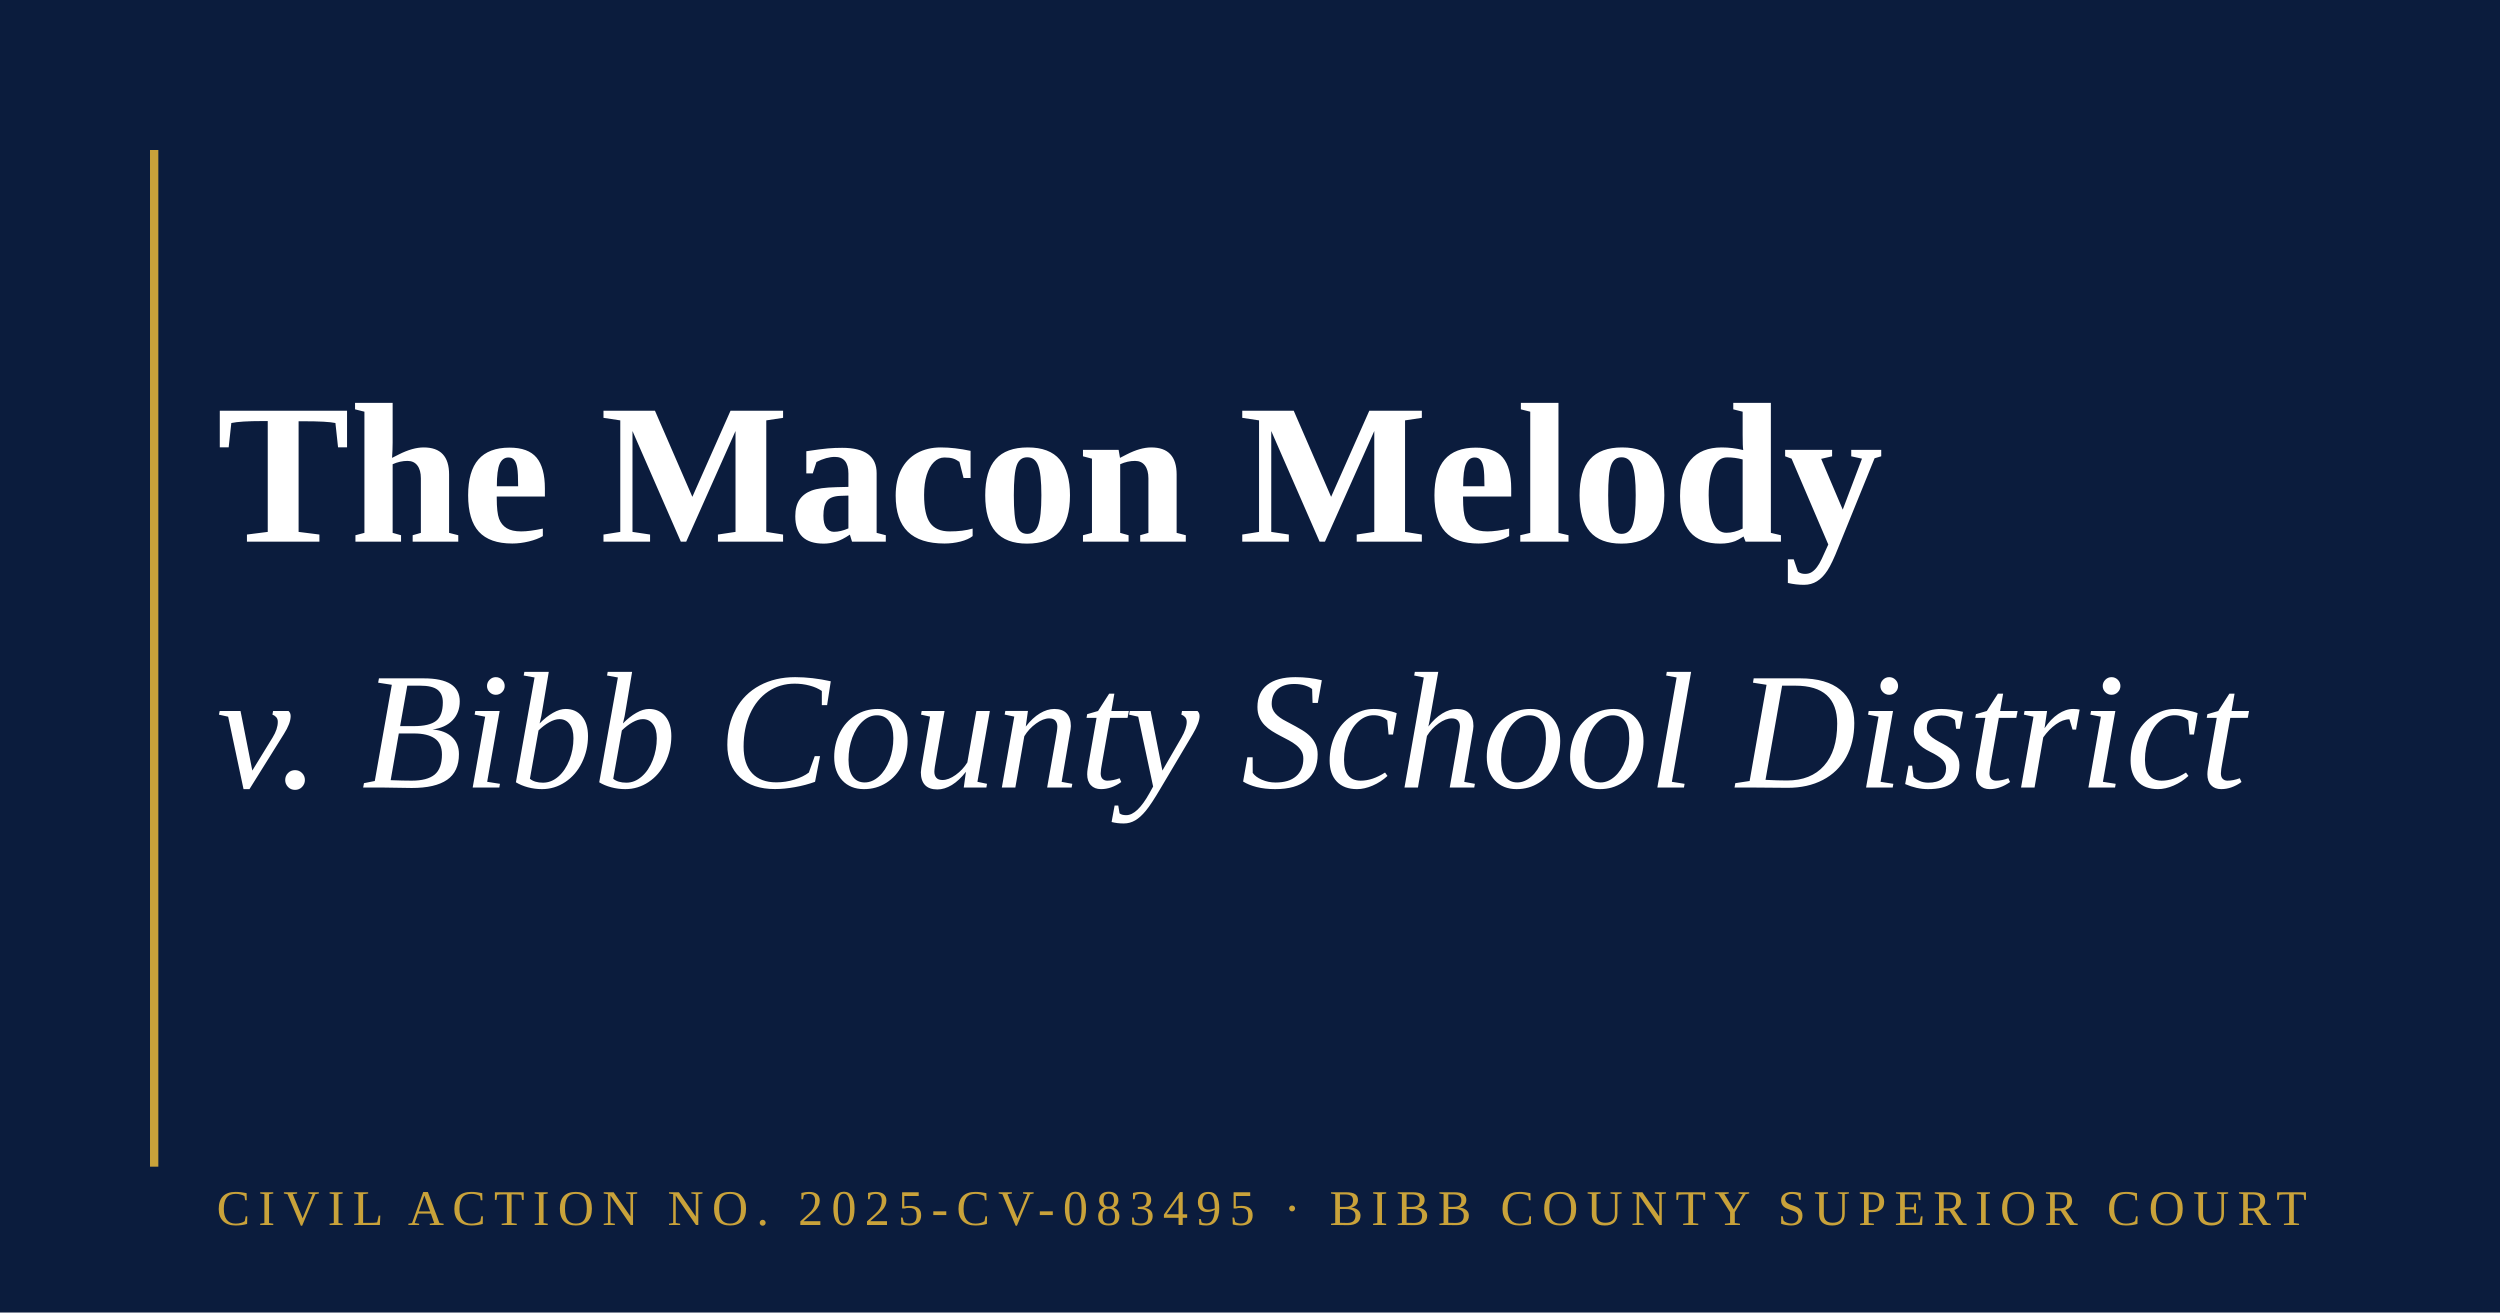
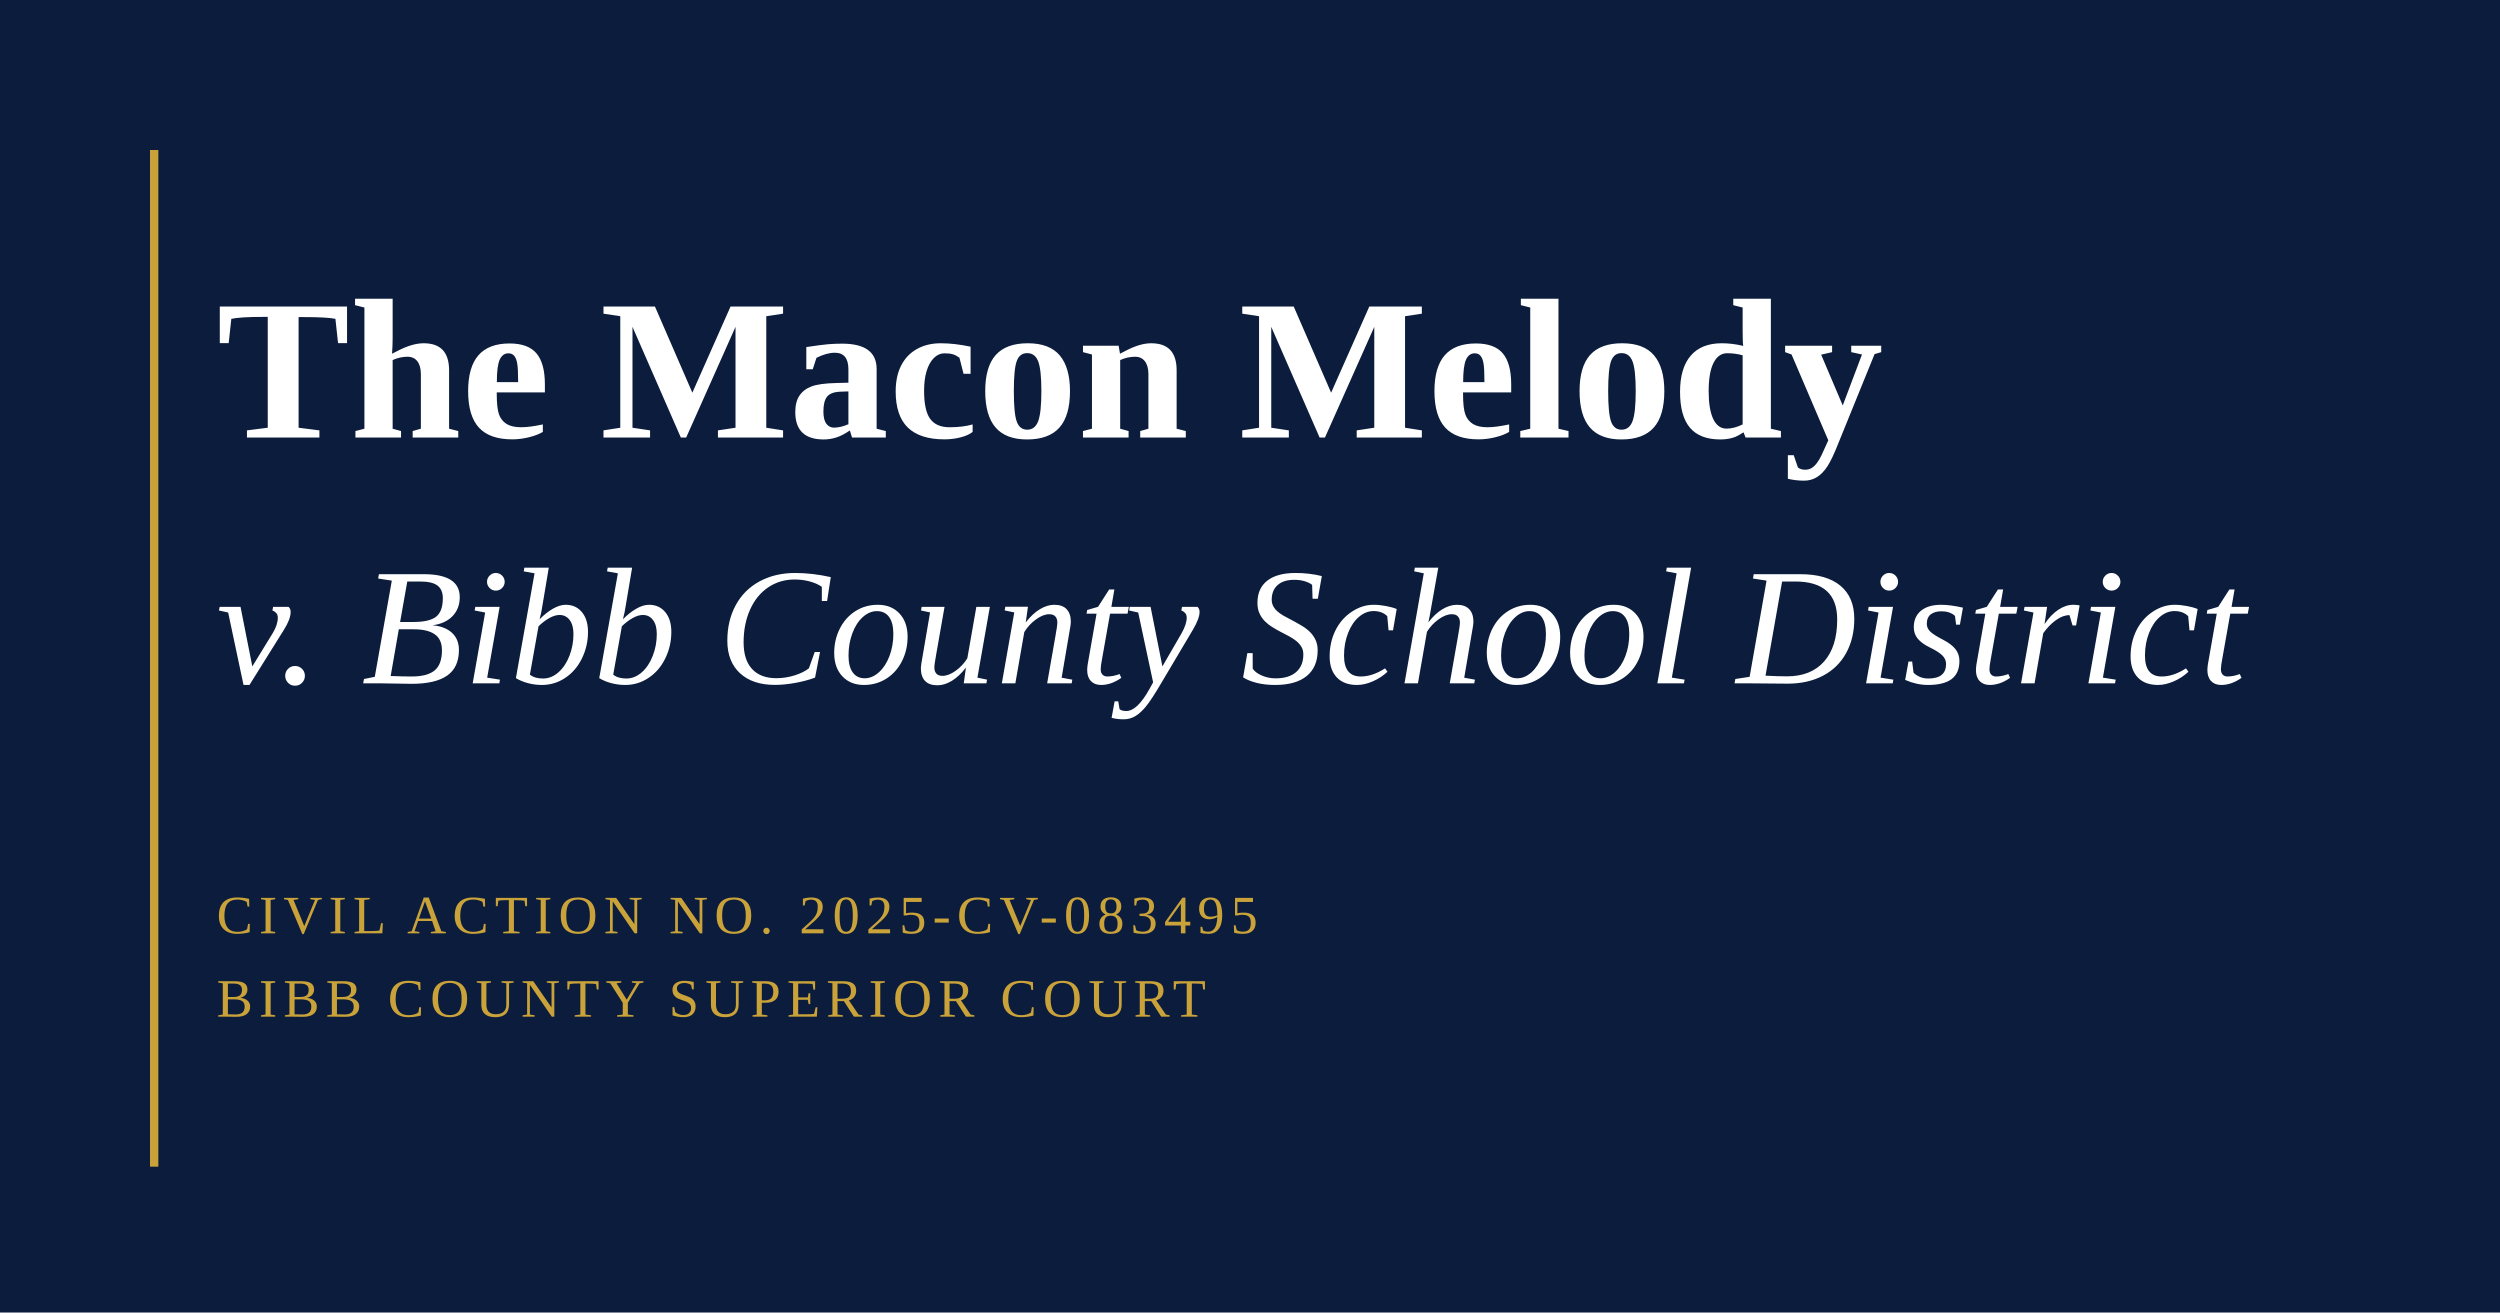
<svg xmlns="http://www.w3.org/2000/svg" width="1200" height="630" viewBox="0 0 1200 630">
  <rect width="1200" height="630" fill="#0b1c3d" />
  <rect x="72" y="72" width="4" height="488" fill="#c9a23a" />
-   <text x="104" y="260" font-family="Georgia, 'Times New Roman', serif" font-weight="700" font-size="96" fill="#ffffff">
+   <text x="104" y="210" font-family="Georgia, 'Times New Roman', serif" font-weight="700" font-size="96" fill="#ffffff">
    The Macon Melody
  </text>
-   <text x="104" y="378" font-family="Georgia, 'Times New Roman', serif" font-style="italic" font-size="80" fill="#ffffff">
+   <text x="104" y="328" font-family="Georgia, 'Times New Roman', serif" font-style="italic" font-size="80" fill="#ffffff">
    v. Bibb County School District
  </text>
-   <text x="104" y="588" font-family="Georgia, 'Times New Roman', serif" font-size="24" letter-spacing="4" fill="#c9a23a">
-     CIVIL ACTION NO. 2025-CV-083495 · BIBB COUNTY SUPERIOR COURT
+   <text x="104" y="448" font-family="Georgia, 'Times New Roman', serif" font-size="26" letter-spacing="3" fill="#c9a23a">
+     CIVIL ACTION NO. 2025-CV-083495
+   </text>
+   <text x="104" y="488" font-family="Georgia, 'Times New Roman', serif" font-size="26" letter-spacing="3" fill="#c9a23a">
+     BIBB COUNTY SUPERIOR COURT
  </text>
</svg>
